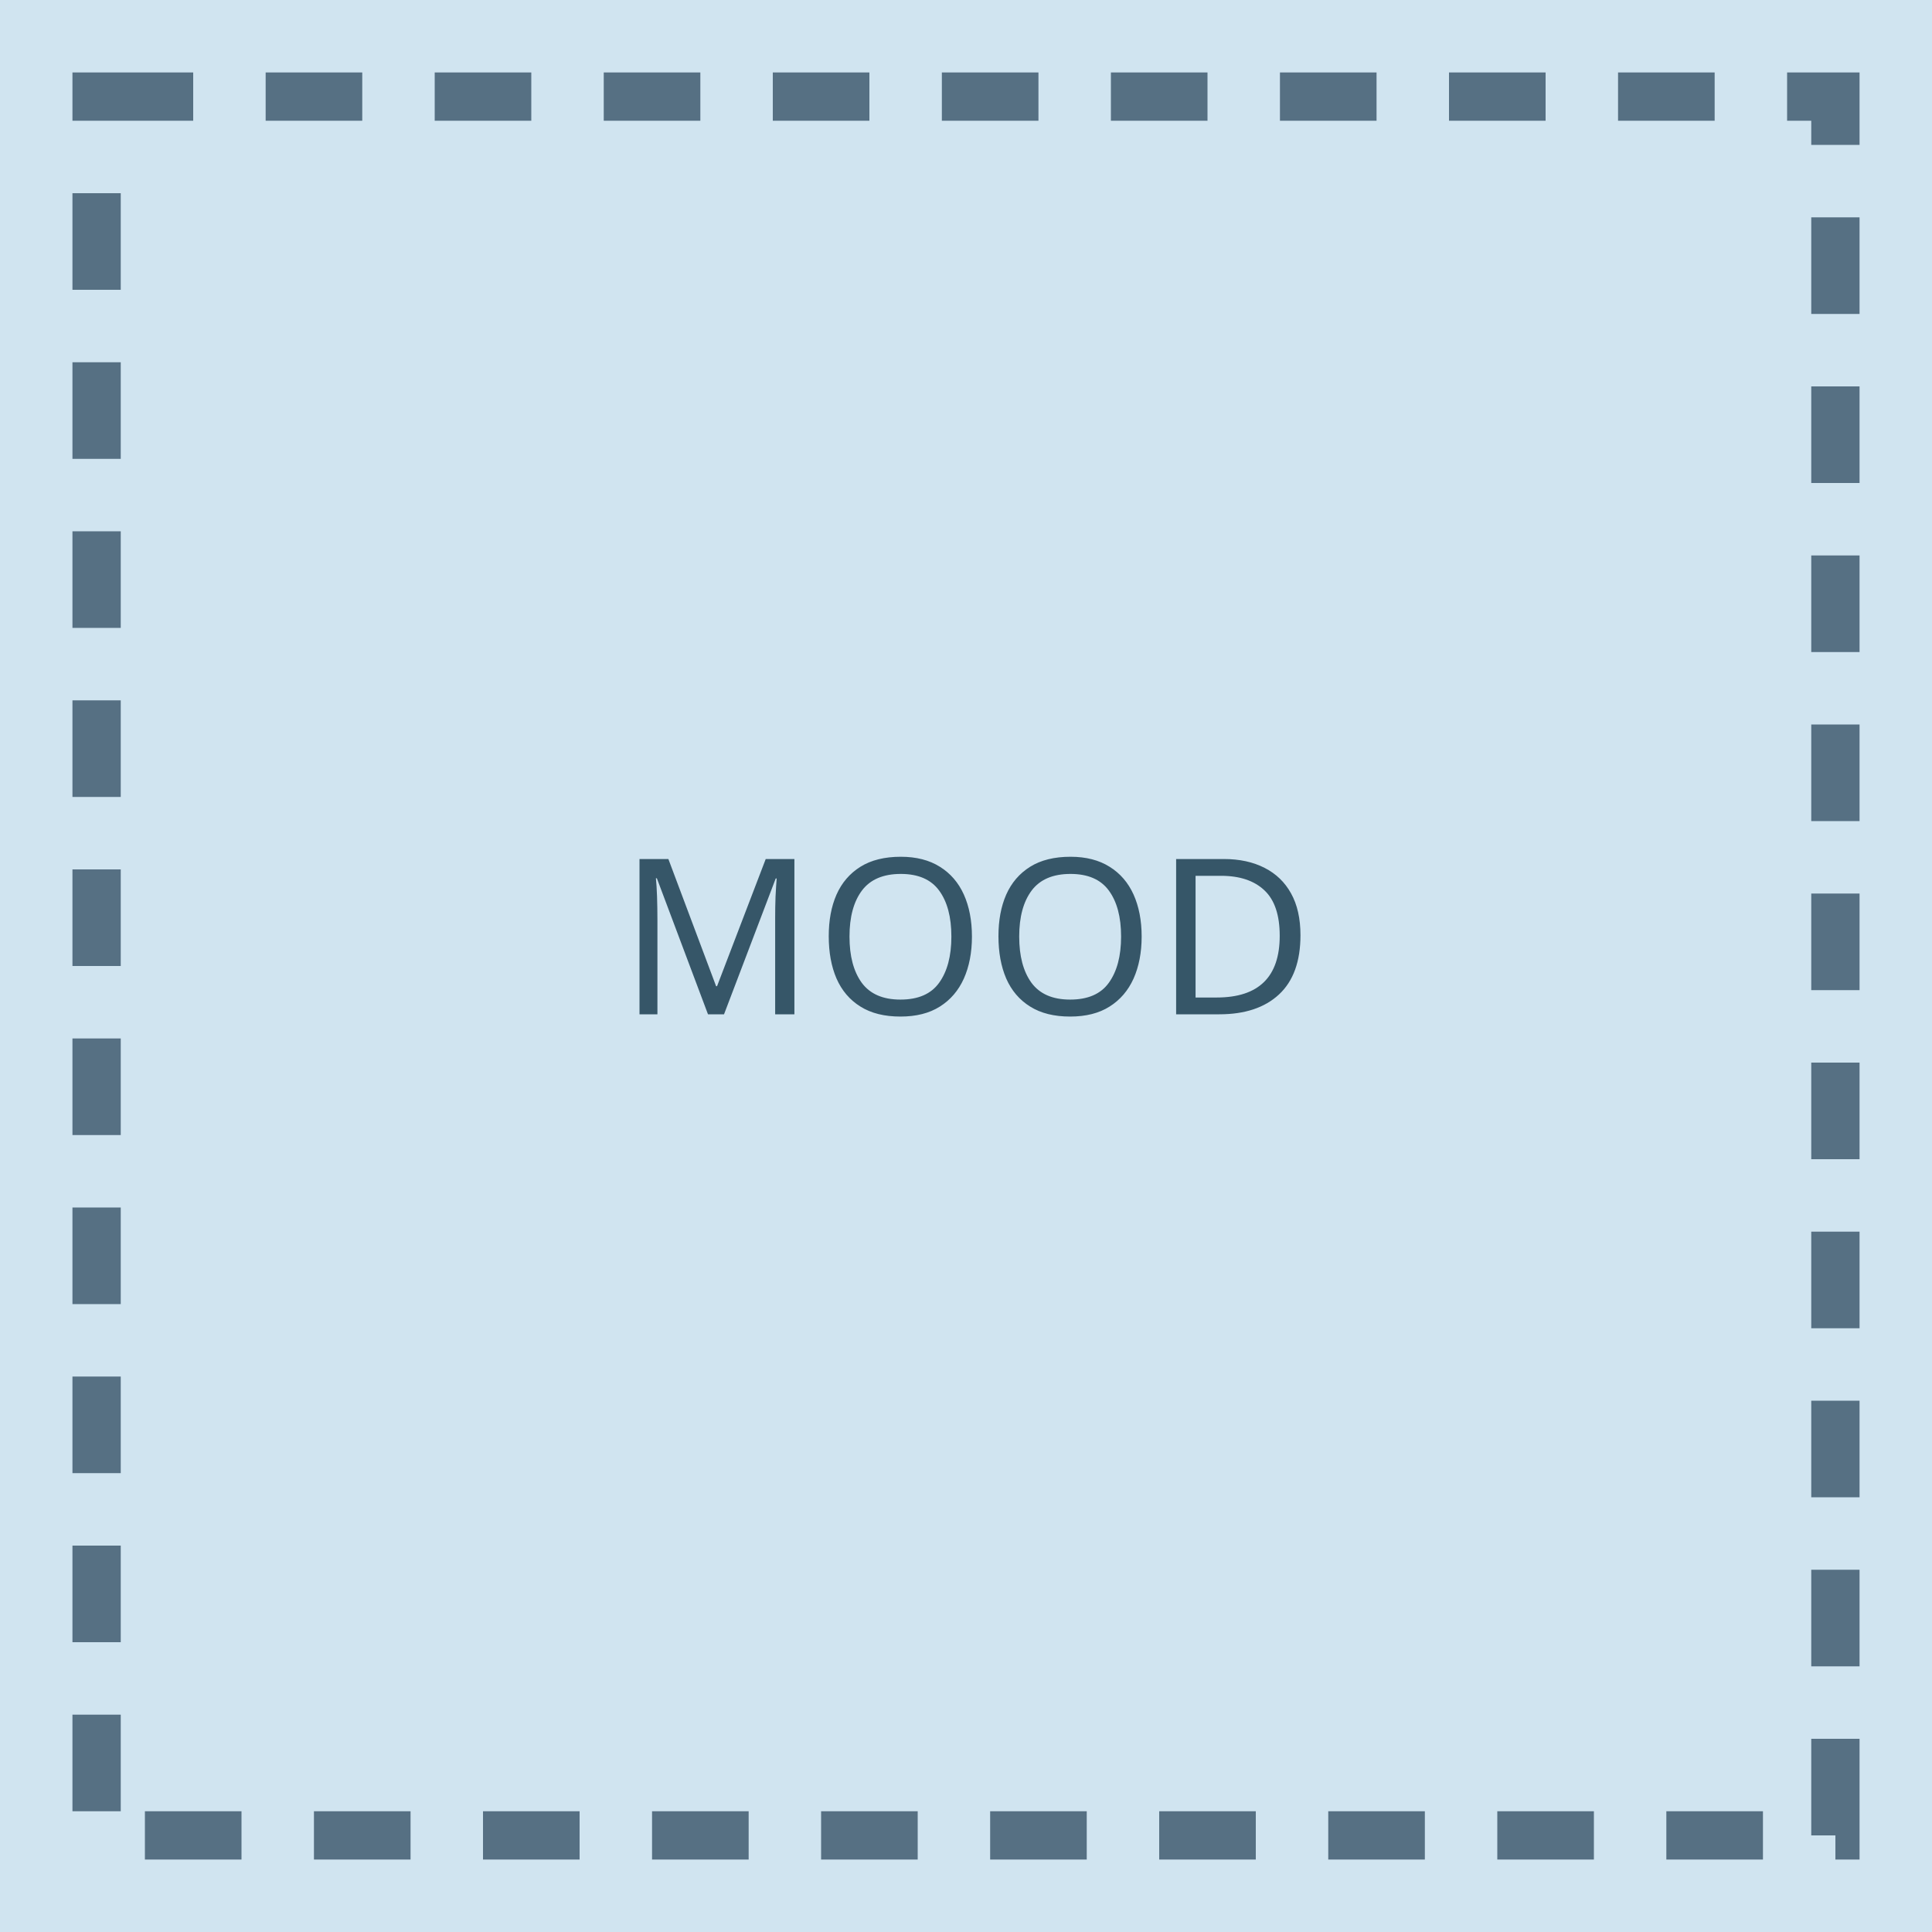
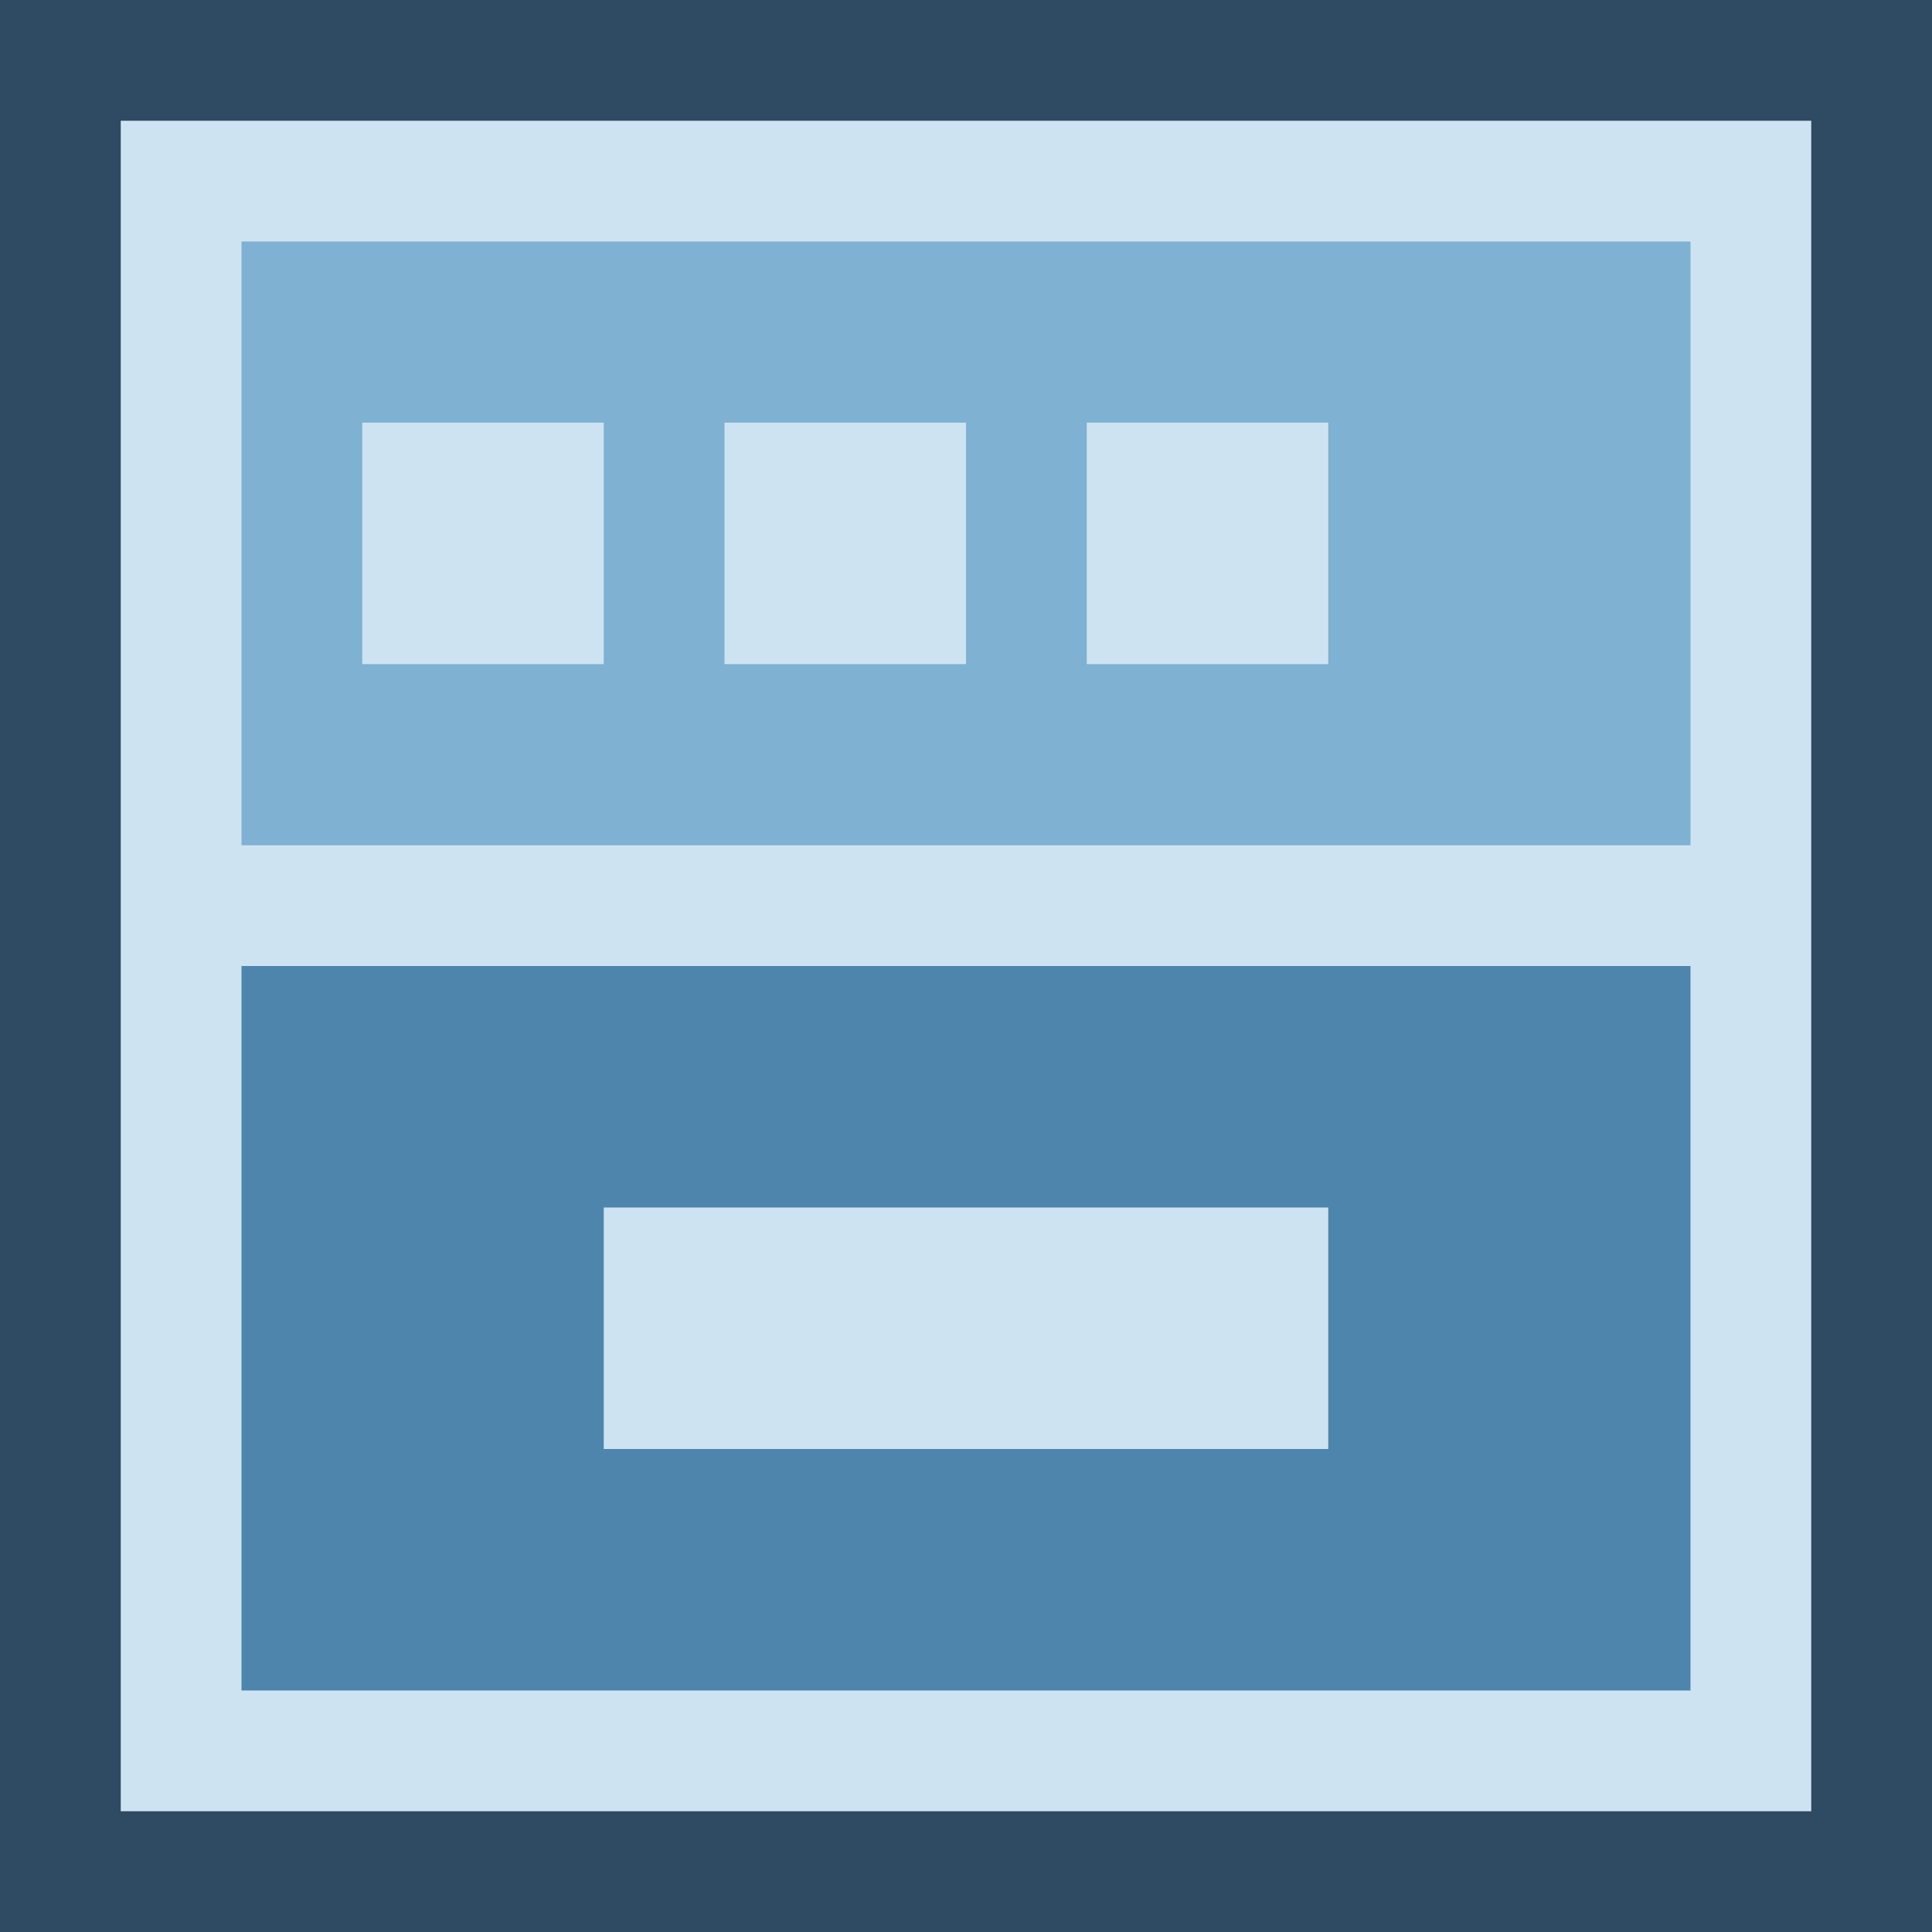
- <svg xmlns="http://www.w3.org/2000/svg" viewBox="0 0 160 160" role="img" aria-label="Mood placeholder">
-   <rect width="160" height="160" fill="#d0e4f0" />
-   <rect x="8" y="8" width="144" height="144" fill="none" stroke="#567083" stroke-width="4" stroke-dasharray="8 6" />
-   <text x="80" y="84" text-anchor="middle" fill="#365668" font-size="18" font-family="sans-serif">MOOD</text>
+ <svg xmlns="http://www.w3.org/2000/svg" width="64" height="64" viewBox="0 0 64 64">
+   <rect width="64" height="64" fill="#2f4a63" />
+   <rect x="4" y="4" width="56" height="56" fill="#cee3f1" />
+   <rect x="8" y="8" width="48" height="20" fill="#7eb1d2" />
+   <rect x="8" y="32" width="48" height="24" fill="#4d85ad" />
+   <rect x="12" y="14" width="8" height="8" fill="#cee3f1" />
+   <rect x="24" y="14" width="8" height="8" fill="#cee3f1" />
+   <rect x="36" y="14" width="8" height="8" fill="#cee3f1" />
+   <rect x="20" y="40" width="24" height="8" fill="#cee3f1" />
</svg>
